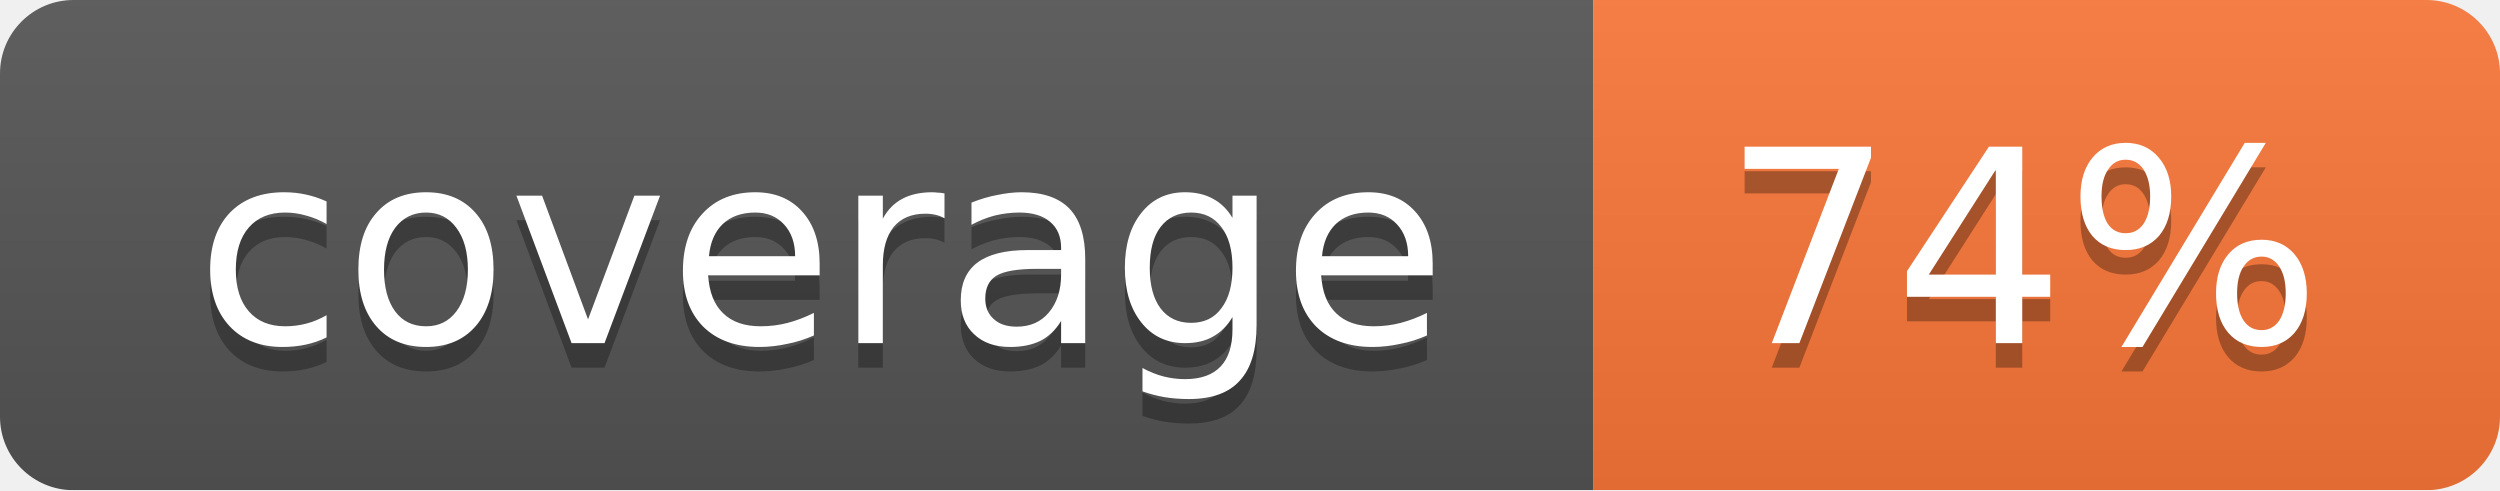
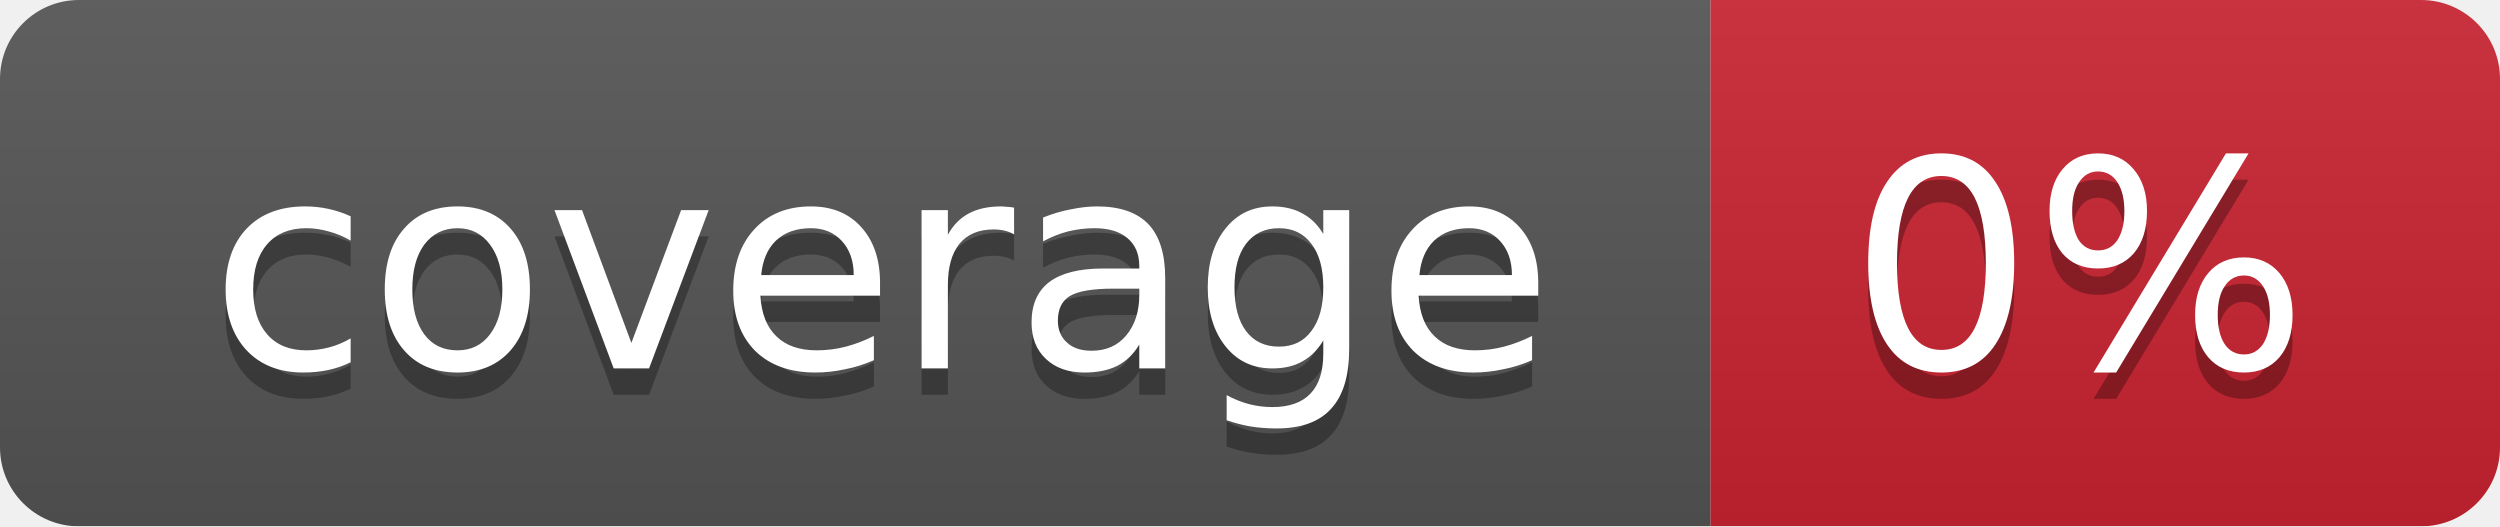
- <svg xmlns="http://www.w3.org/2000/svg" width="102" height="20">
+ <svg xmlns="http://www.w3.org/2000/svg" width="95" height="20">
  <linearGradient id="smooth" x2="0" y2="100%">
    <stop offset="0" stop-color="#bbb" stop-opacity=".1" />
    <stop offset="1" stop-opacity=".1" />
  </linearGradient>
  <mask id="round">
-     <rect width="102" height="20" rx="3" fill="#fff" />
+     <rect width="95" height="20" rx="3" fill="#fff" />
  </mask>
  <g mask="url(#round)">
    <rect width="65" height="20" fill="#555" />
-     <rect x="65" width="37" height="20" fill="#fa7739" />
-     <rect width="102" height="20" fill="url(#smooth)" />
+     <rect x="65" width="30" height="20" fill="#cb2431" />
+     <rect width="95" height="20" fill="url(#smooth)" />
  </g>
  <g fill="#fff" text-anchor="middle" font-family="DejaVu Sans,Verdana,Geneva,sans-serif" font-size="11">
    <text x="33.5" y="15" fill="#010101" fill-opacity=".3">coverage</text>
    <text x="33.5" y="14">coverage</text>
-     <text x="82.5" y="15" fill="#010101" fill-opacity=".3">74%</text>
-     <text x="82.5" y="14">74%</text>
+     <text x="79" y="15" fill="#010101" fill-opacity=".3">0%</text>
+     <text x="79" y="14">0%</text>
  </g>
</svg>
